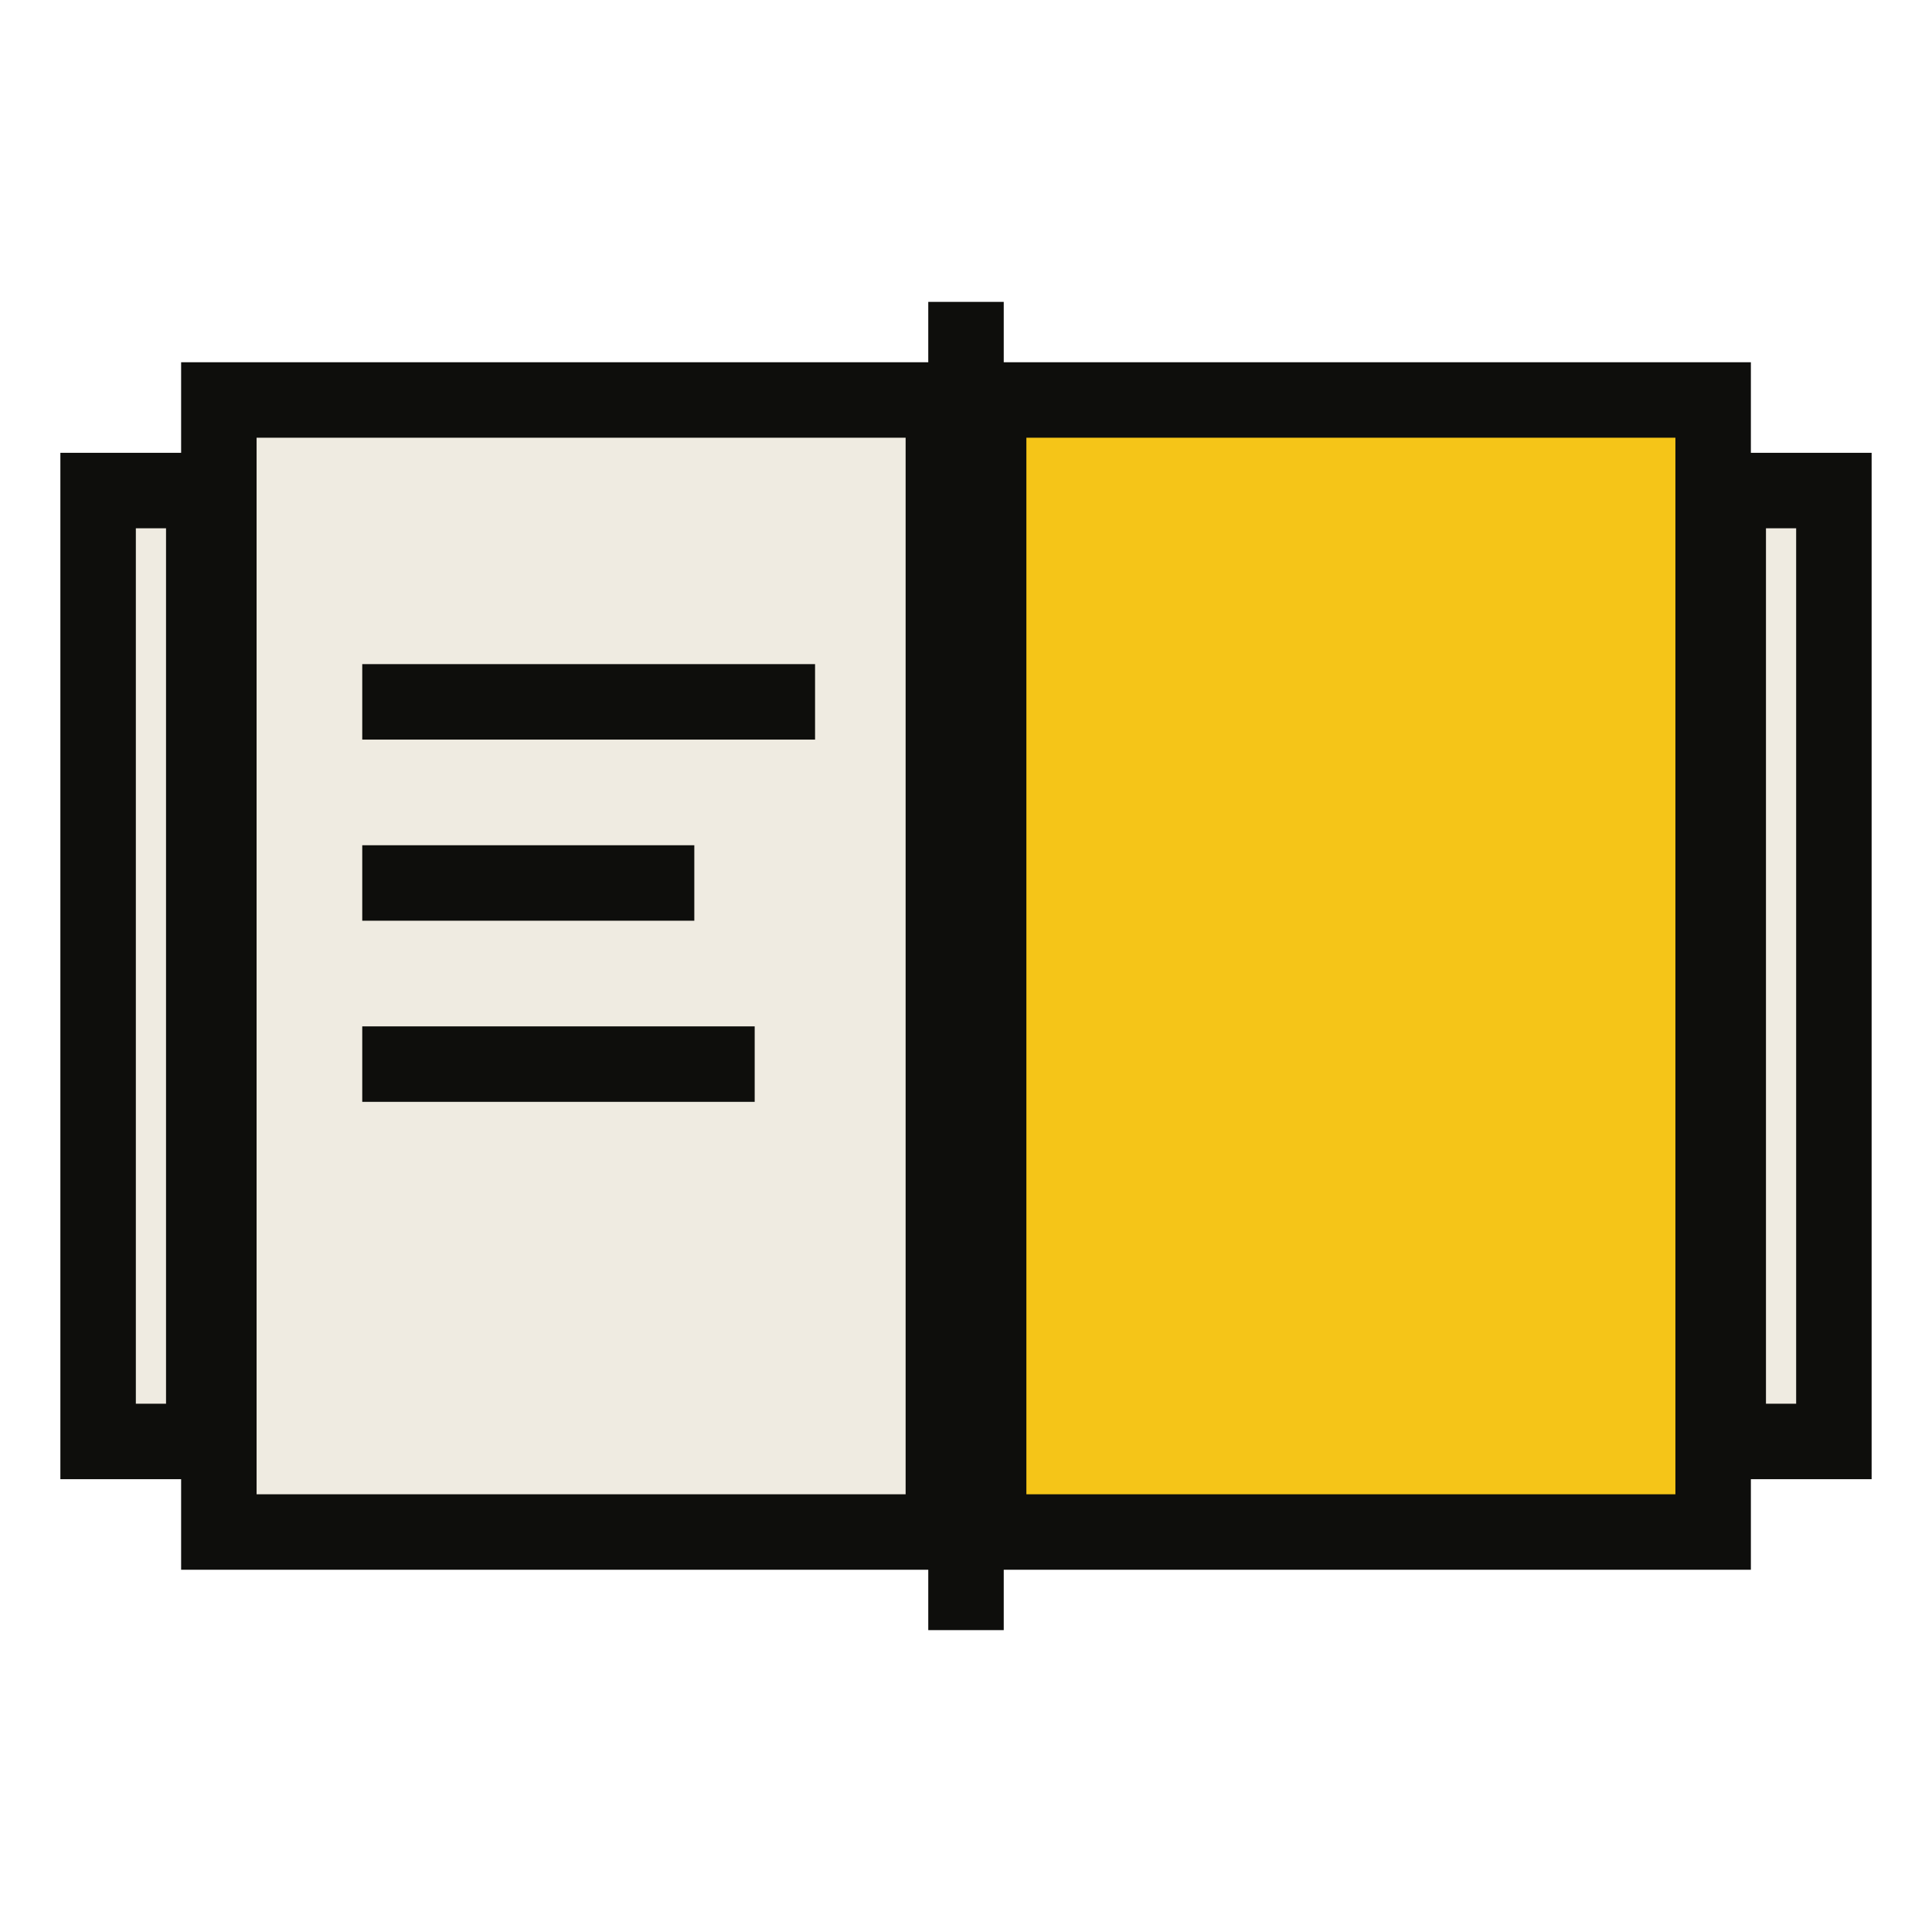
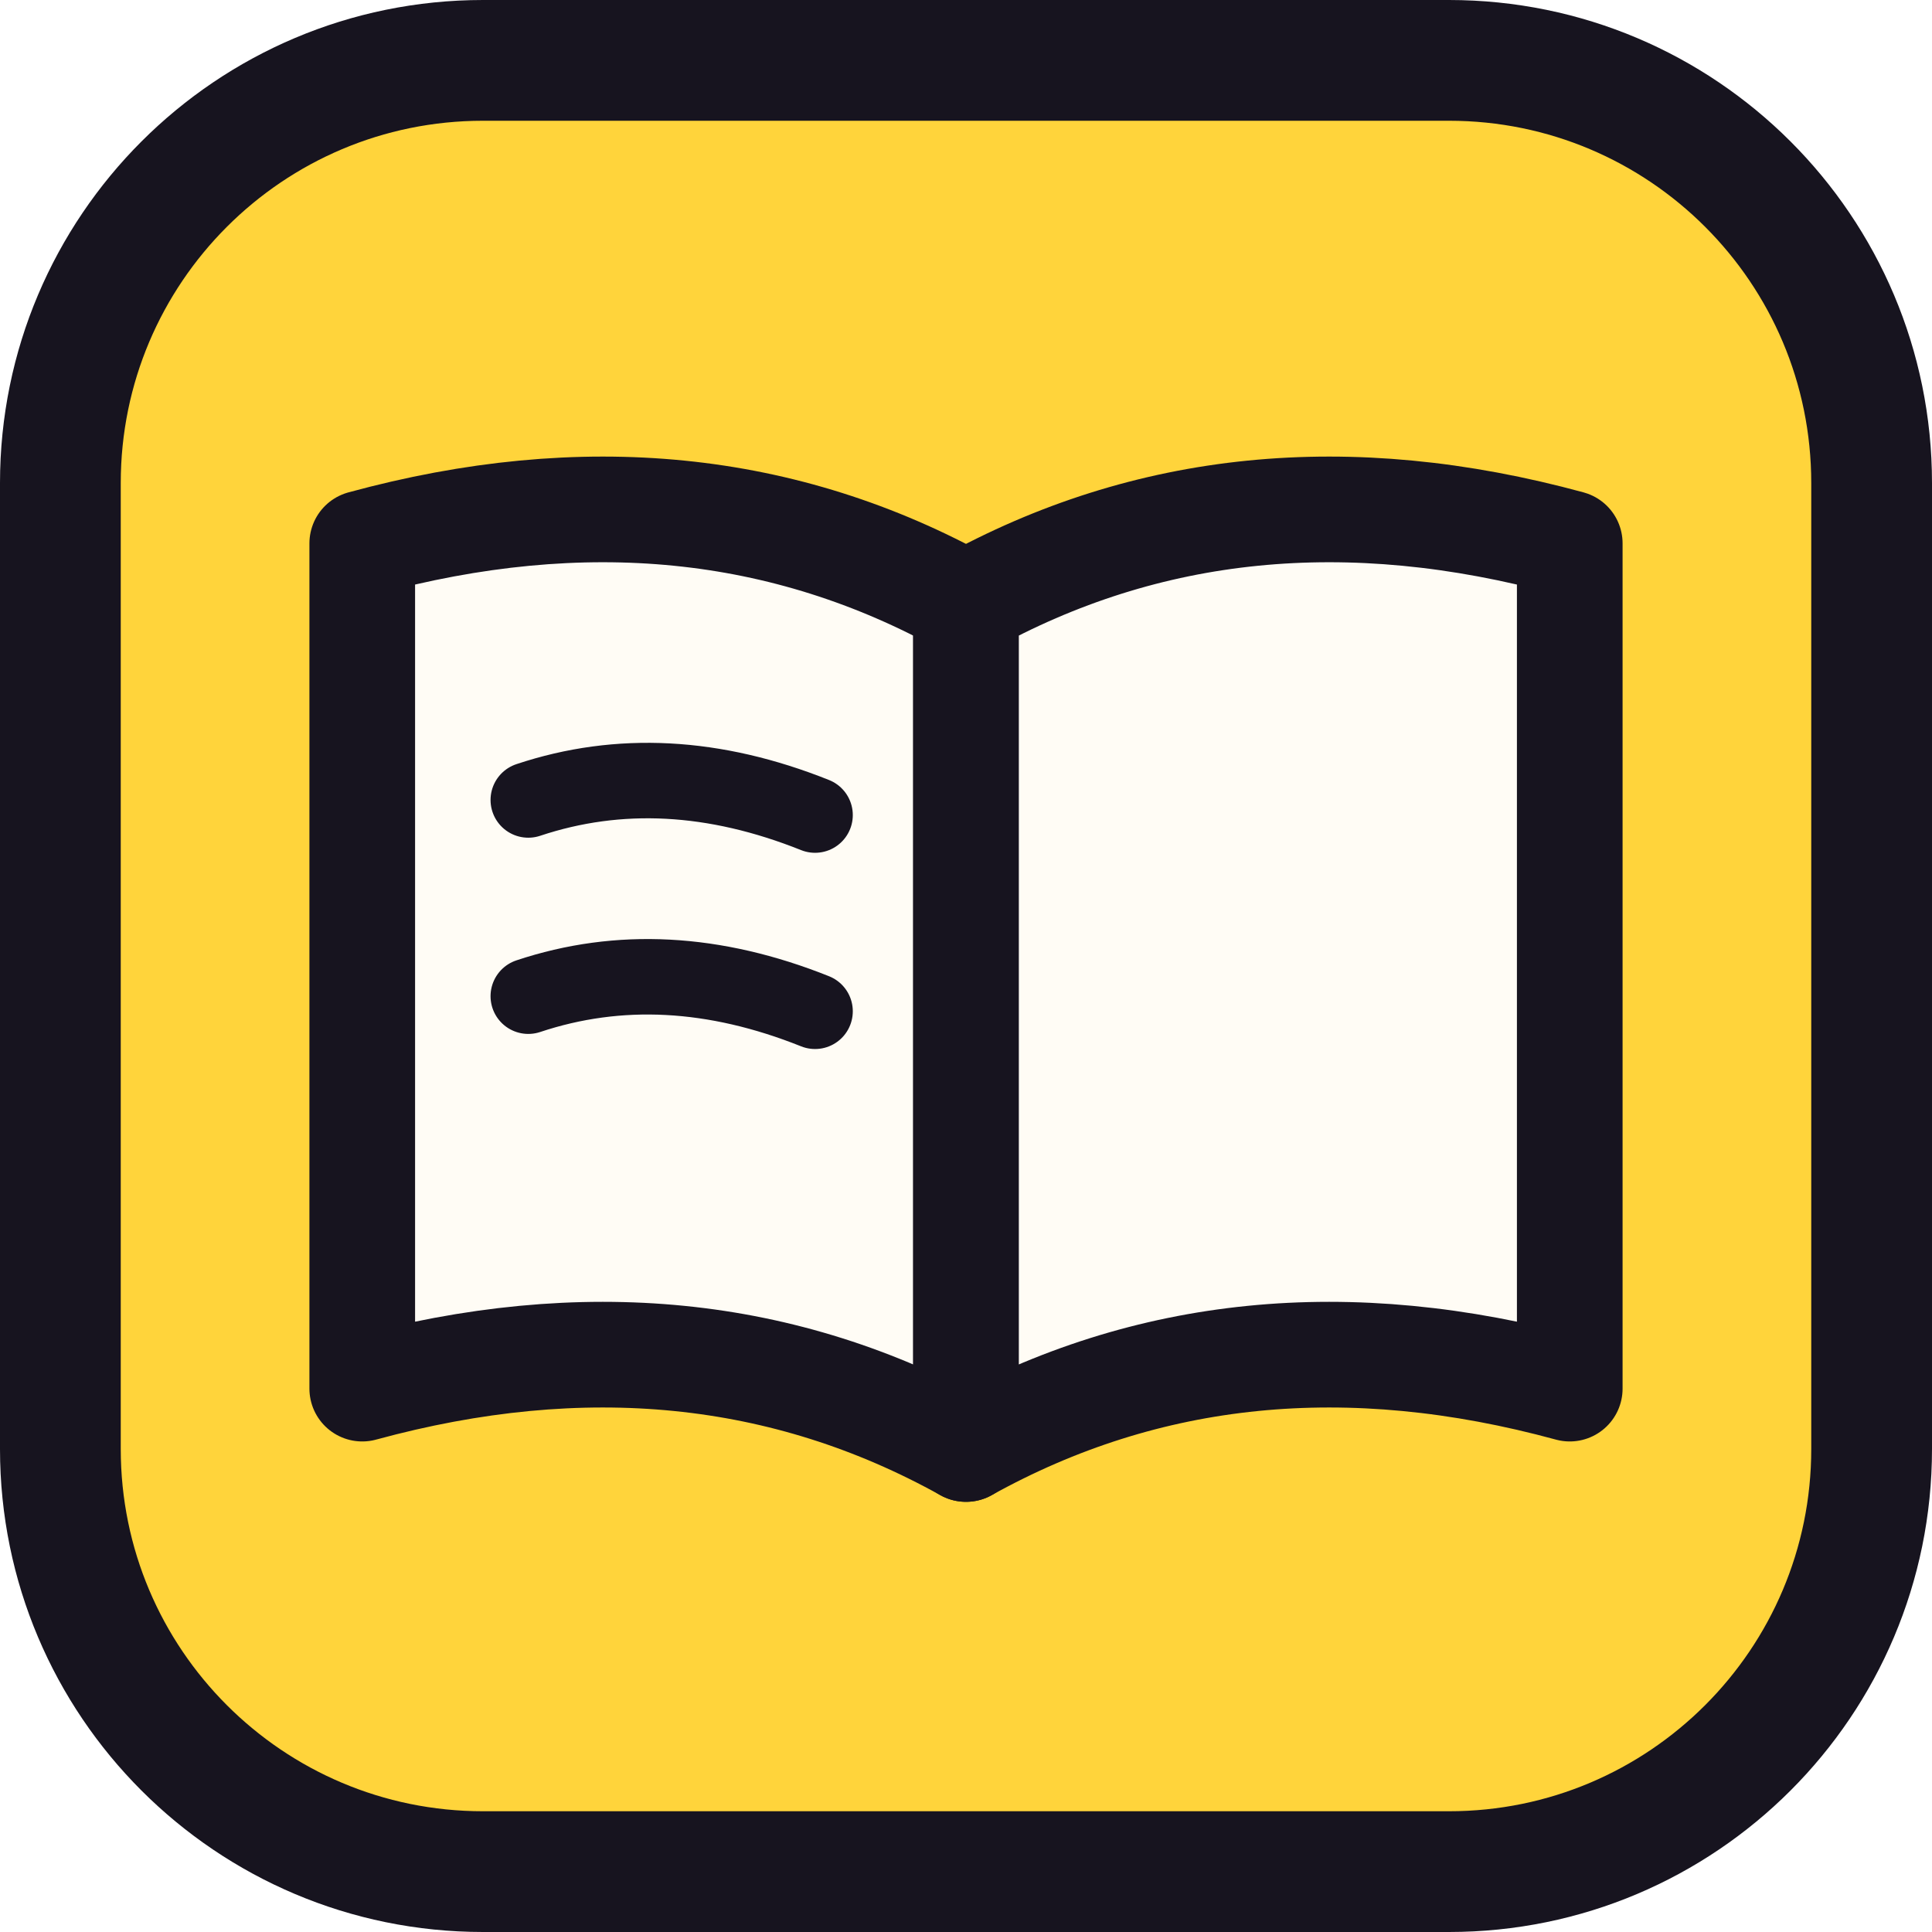
<svg xmlns="http://www.w3.org/2000/svg" viewBox="0 0 64 64" width="64" height="64" role="img" aria-label="Estudisc">
-   <rect width="64" height="64" fill="none" />
-   <g stroke="#0E0E0C" stroke-width="2.5" stroke-linecap="square" stroke-linejoin="miter">
-     <rect x="3.25" y="16.25" width="3.5" height="31.5" fill="#EFEBE1" />
-     <rect x="57.25" y="16.25" width="3.5" height="31.5" fill="#EFEBE1" />
-     <rect x="7.25" y="13.25" width="24" height="37.5" fill="#EFEBE1" />
-     <rect x="32.75" y="13.25" width="24" height="37.5" fill="#F5C518" />
+   <rect x="2" y="2" width="60" height="60" rx="14" fill="#FFD43B" stroke="#17141F" stroke-width="4" />
+   <g fill="#FFFCF5" stroke="#17141F" stroke-width="3.5" stroke-linejoin="round">
+     <path d="M32 20 Q23 15 12 18 V46 Q23 43 32 48 Z" />
+     <path d="M32 20 Q41 15 52 18 V46 Q41 43 32 48 Z" />
  </g>
-   <g fill="#0E0E0C">
-     <rect x="12" y="22" width="15" height="2.5" />
-     <rect x="12" y="28" width="11" height="2.5" />
-     <rect x="12" y="34" width="13" height="2.5" />
-     <rect x="30.75" y="10" width="2.5" height="44" />
+   <g fill="none" stroke="#17141F" stroke-width="2.5" stroke-linecap="round">
+     <path d="M17.5 26.5 Q22 25 27 27" />
+     <path d="M17.5 33 Q22 31.5 27 33.5" />
  </g>
</svg>
